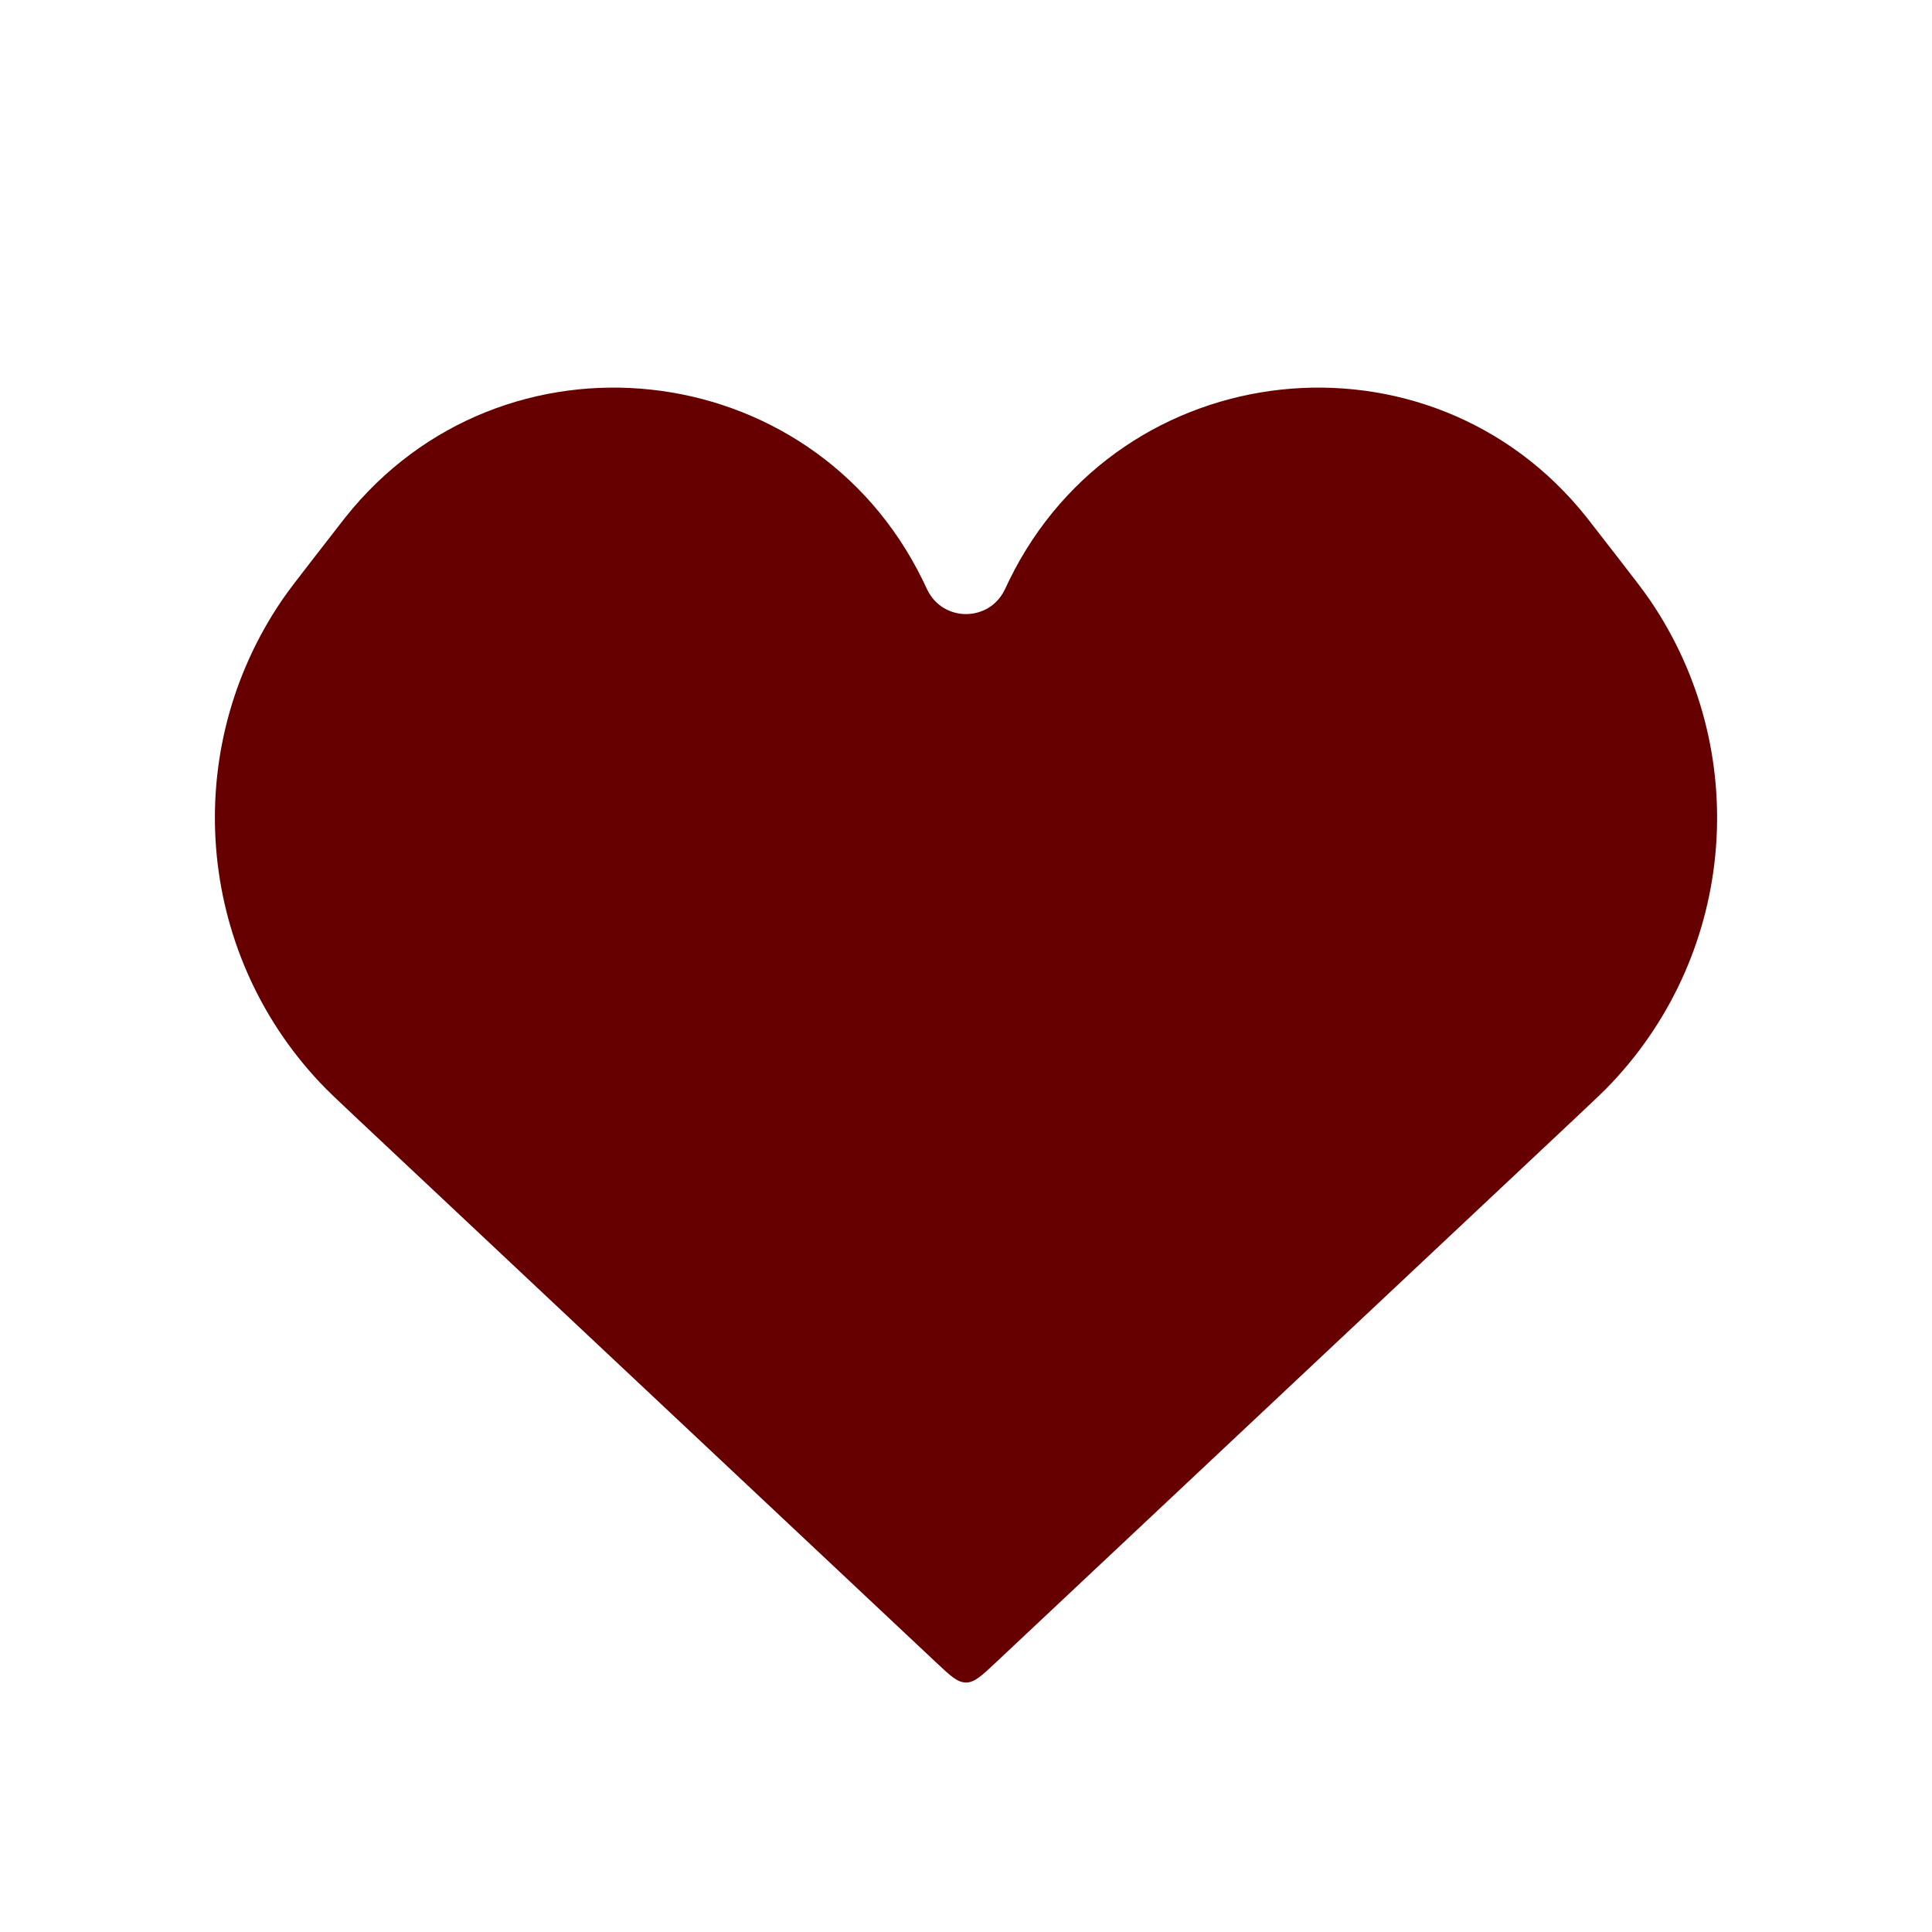
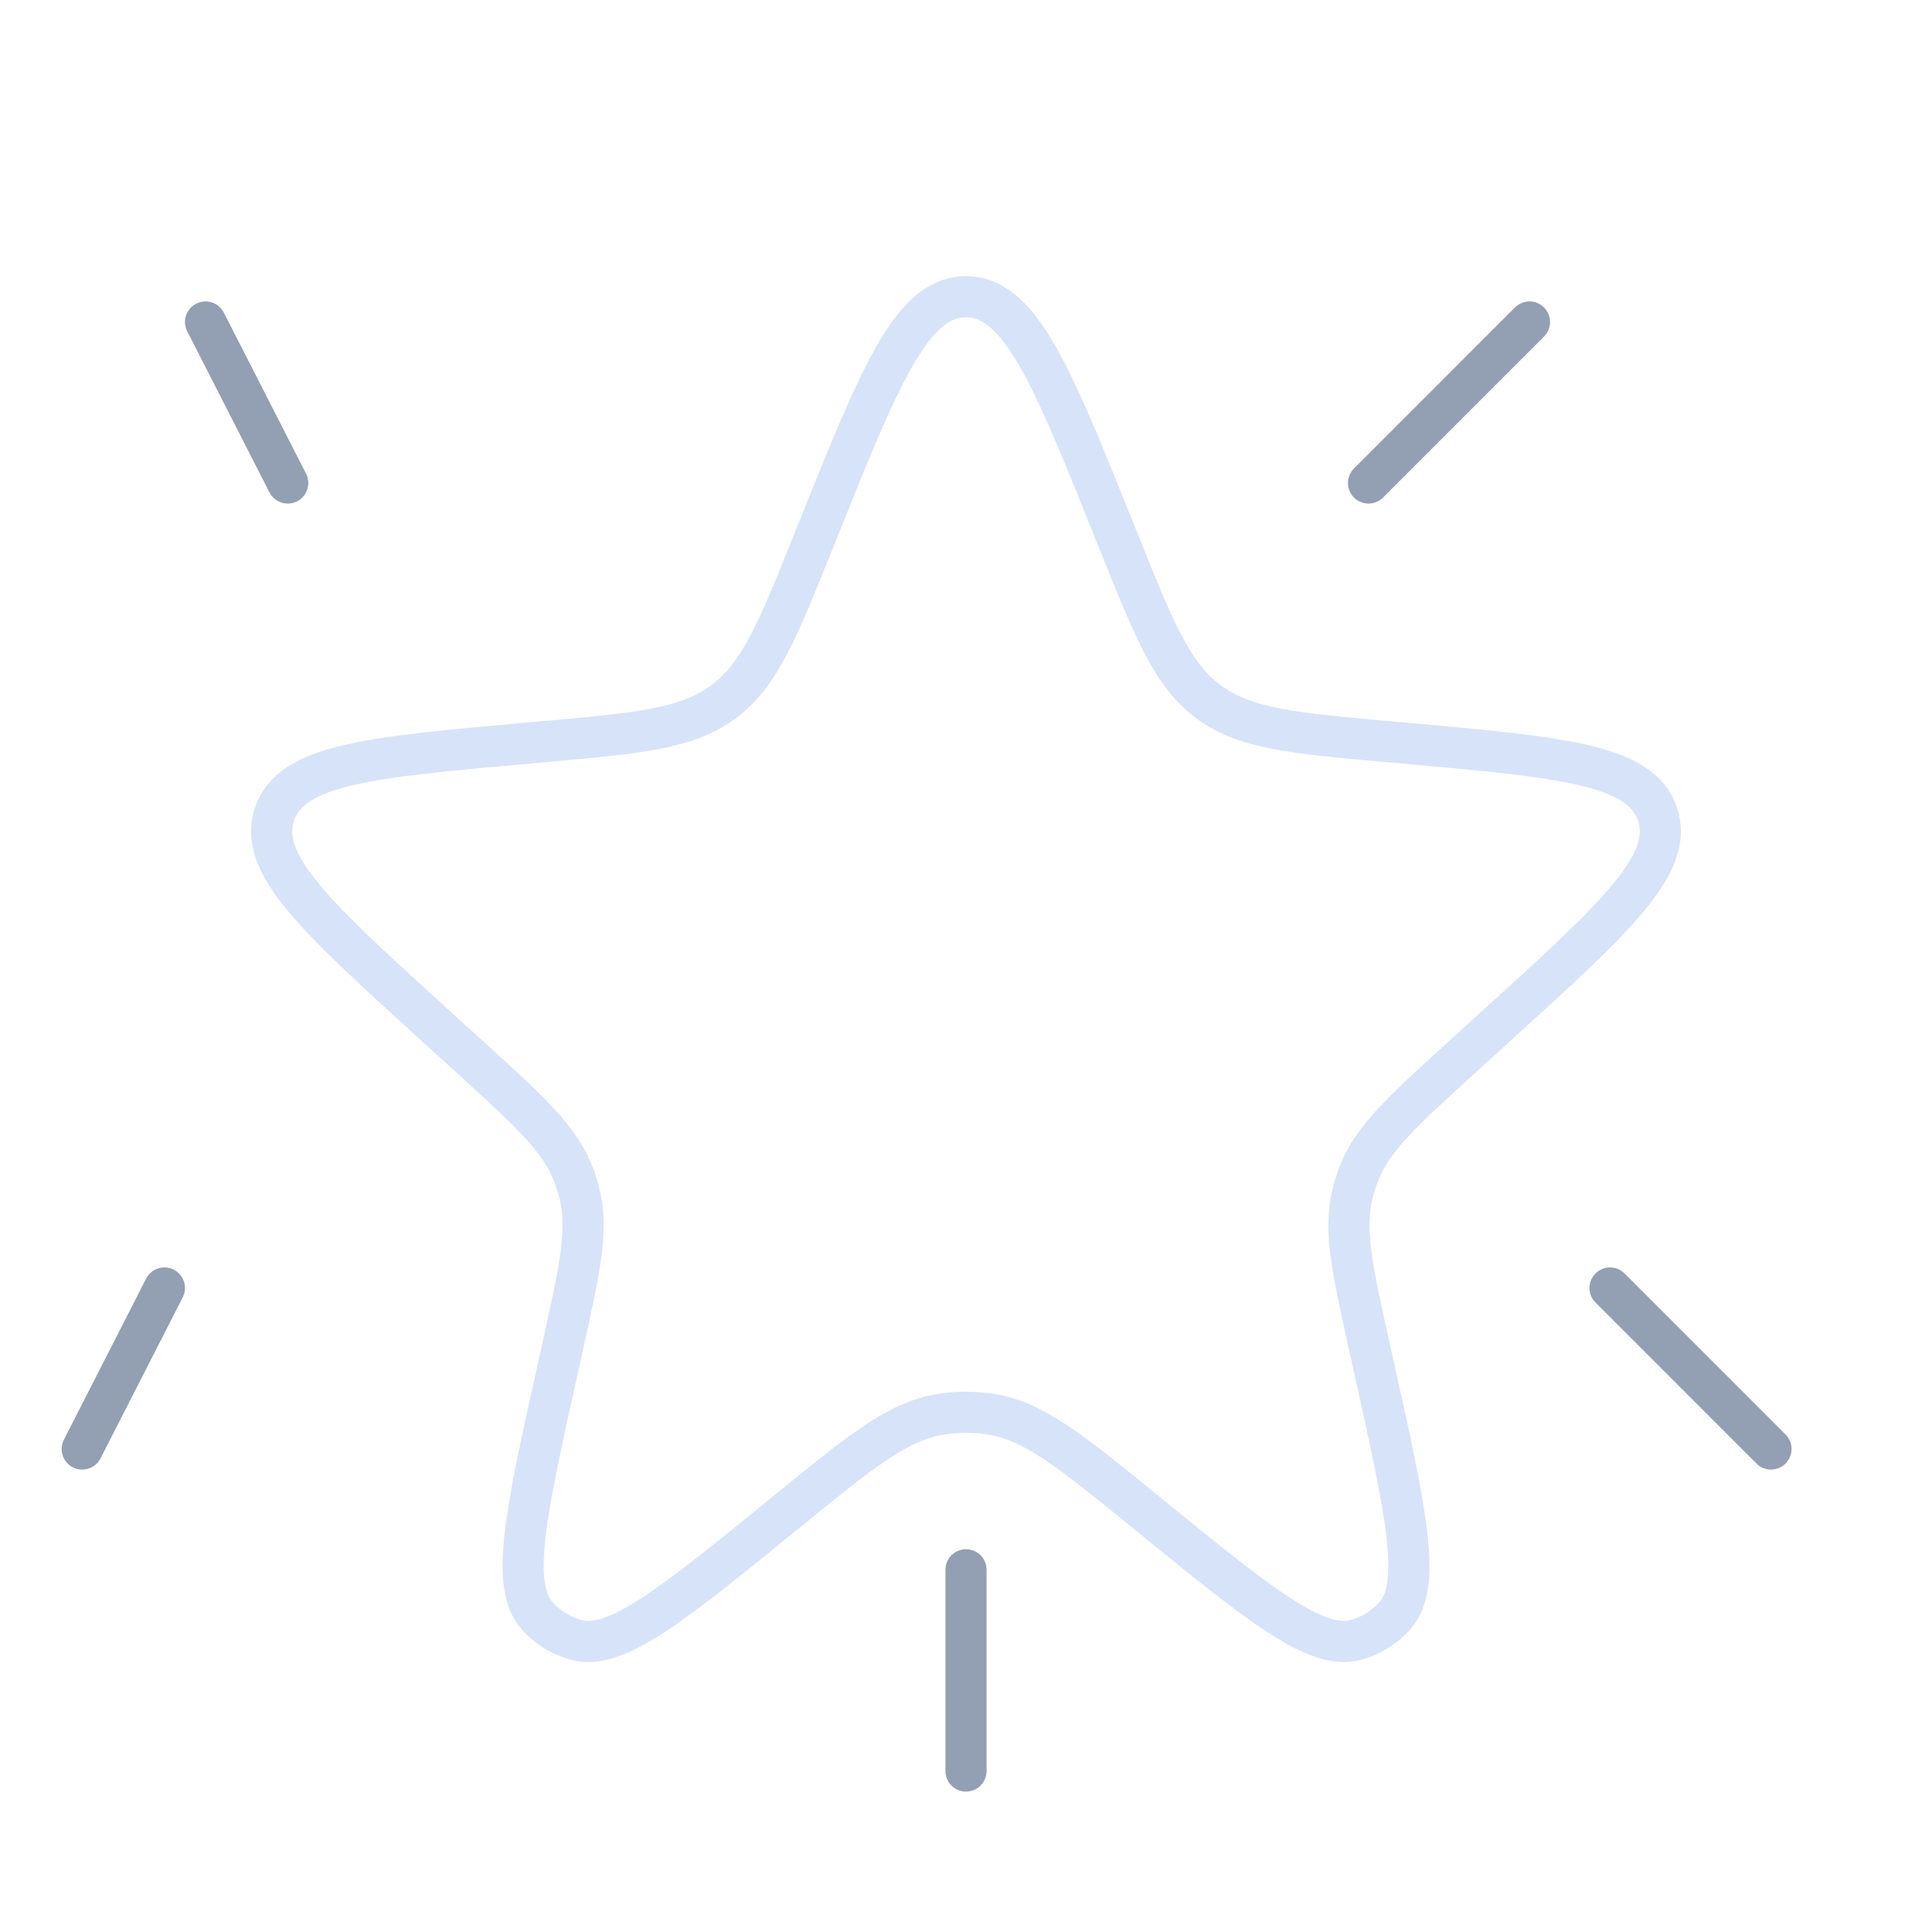
- <svg xmlns="http://www.w3.org/2000/svg" width="45" height="45" viewBox="0 0 45 45" fill="none">
-   <path d="M8.345 26.078L21.815 38.732C22.14 39.037 22.302 39.189 22.5 39.189C22.698 39.189 22.86 39.037 23.185 38.732L36.655 26.078C37.125 25.636 37.36 25.416 37.551 25.212C40.442 22.138 40.808 17.469 38.434 13.982C38.276 13.751 38.079 13.496 37.683 12.986L37.103 12.239C37.026 12.139 36.987 12.089 36.959 12.054C33.306 7.453 26.104 8.228 23.514 13.502C23.494 13.542 23.467 13.599 23.413 13.713L23.413 13.713L23.397 13.745C23.03 14.489 21.97 14.489 21.603 13.745L21.587 13.713C21.533 13.599 21.506 13.542 21.486 13.502C18.896 8.228 11.694 7.453 8.041 12.054C8.013 12.089 7.974 12.139 7.897 12.239L7.897 12.239L7.317 12.986L7.317 12.986C6.921 13.496 6.724 13.751 6.566 13.982C4.192 17.469 4.558 22.138 7.449 25.212C7.64 25.416 7.875 25.636 8.345 26.078L8.345 26.078Z" fill="#660000" stroke="none" />
+ <svg xmlns="http://www.w3.org/2000/svg" width="47" height="47" viewBox="0 0 47 47" fill="none">
+   <path d="M19.865 12.979C21.405 9.139 22.175 7.219 23.5 7.219C24.824 7.219 25.595 9.139 27.135 12.979L27.207 13.158C28.077 15.328 28.512 16.412 29.399 17.072C30.286 17.731 31.45 17.835 33.778 18.044L34.199 18.081C38.01 18.423 39.915 18.593 40.323 19.806C40.73 21.018 39.316 22.305 36.486 24.88L35.541 25.739C34.109 27.042 33.392 27.694 33.059 28.548C32.996 28.707 32.944 28.87 32.904 29.037C32.684 29.927 32.894 30.872 33.313 32.763L33.444 33.352C34.215 36.826 34.6 38.564 33.927 39.313C33.676 39.593 33.349 39.795 32.986 39.894C32.014 40.159 30.634 39.035 27.875 36.786C26.063 35.31 25.157 34.572 24.117 34.406C23.708 34.34 23.291 34.34 22.882 34.406C21.842 34.572 20.936 35.31 19.125 36.786C16.365 39.035 14.986 40.159 14.014 39.894C13.651 39.795 13.324 39.593 13.073 39.313C12.4 38.564 12.785 36.826 13.556 33.352L13.687 32.763C14.106 30.872 14.316 29.927 14.096 29.037C14.055 28.87 14.004 28.707 13.941 28.548C13.607 27.694 12.891 27.042 11.459 25.739L10.514 24.88C7.684 22.305 6.269 21.018 6.677 19.806C7.085 18.593 8.99 18.423 12.801 18.081L13.222 18.044C15.55 17.835 16.714 17.731 17.601 17.072C18.488 16.412 18.923 15.328 19.793 13.158L19.865 12.979Z" stroke="#D7E3F8" />
+   <path d="M33.292 11.75L37.208 7.833" stroke="#939FB2" stroke-linecap="round" />
+   <path d="M39.167 31.333L43.083 35.25" stroke="#939FB2" stroke-linecap="round" />
+   <path d="M23.5 38.188V43.084" stroke="#939FB2" stroke-linecap="round" />
+   <path d="M7 11.75L5 7.833" stroke="#939FB2" stroke-linecap="round" />
+   <path d="M4 31.333L2 35.25" stroke="#939FB2" stroke-linecap="round" />
</svg>
